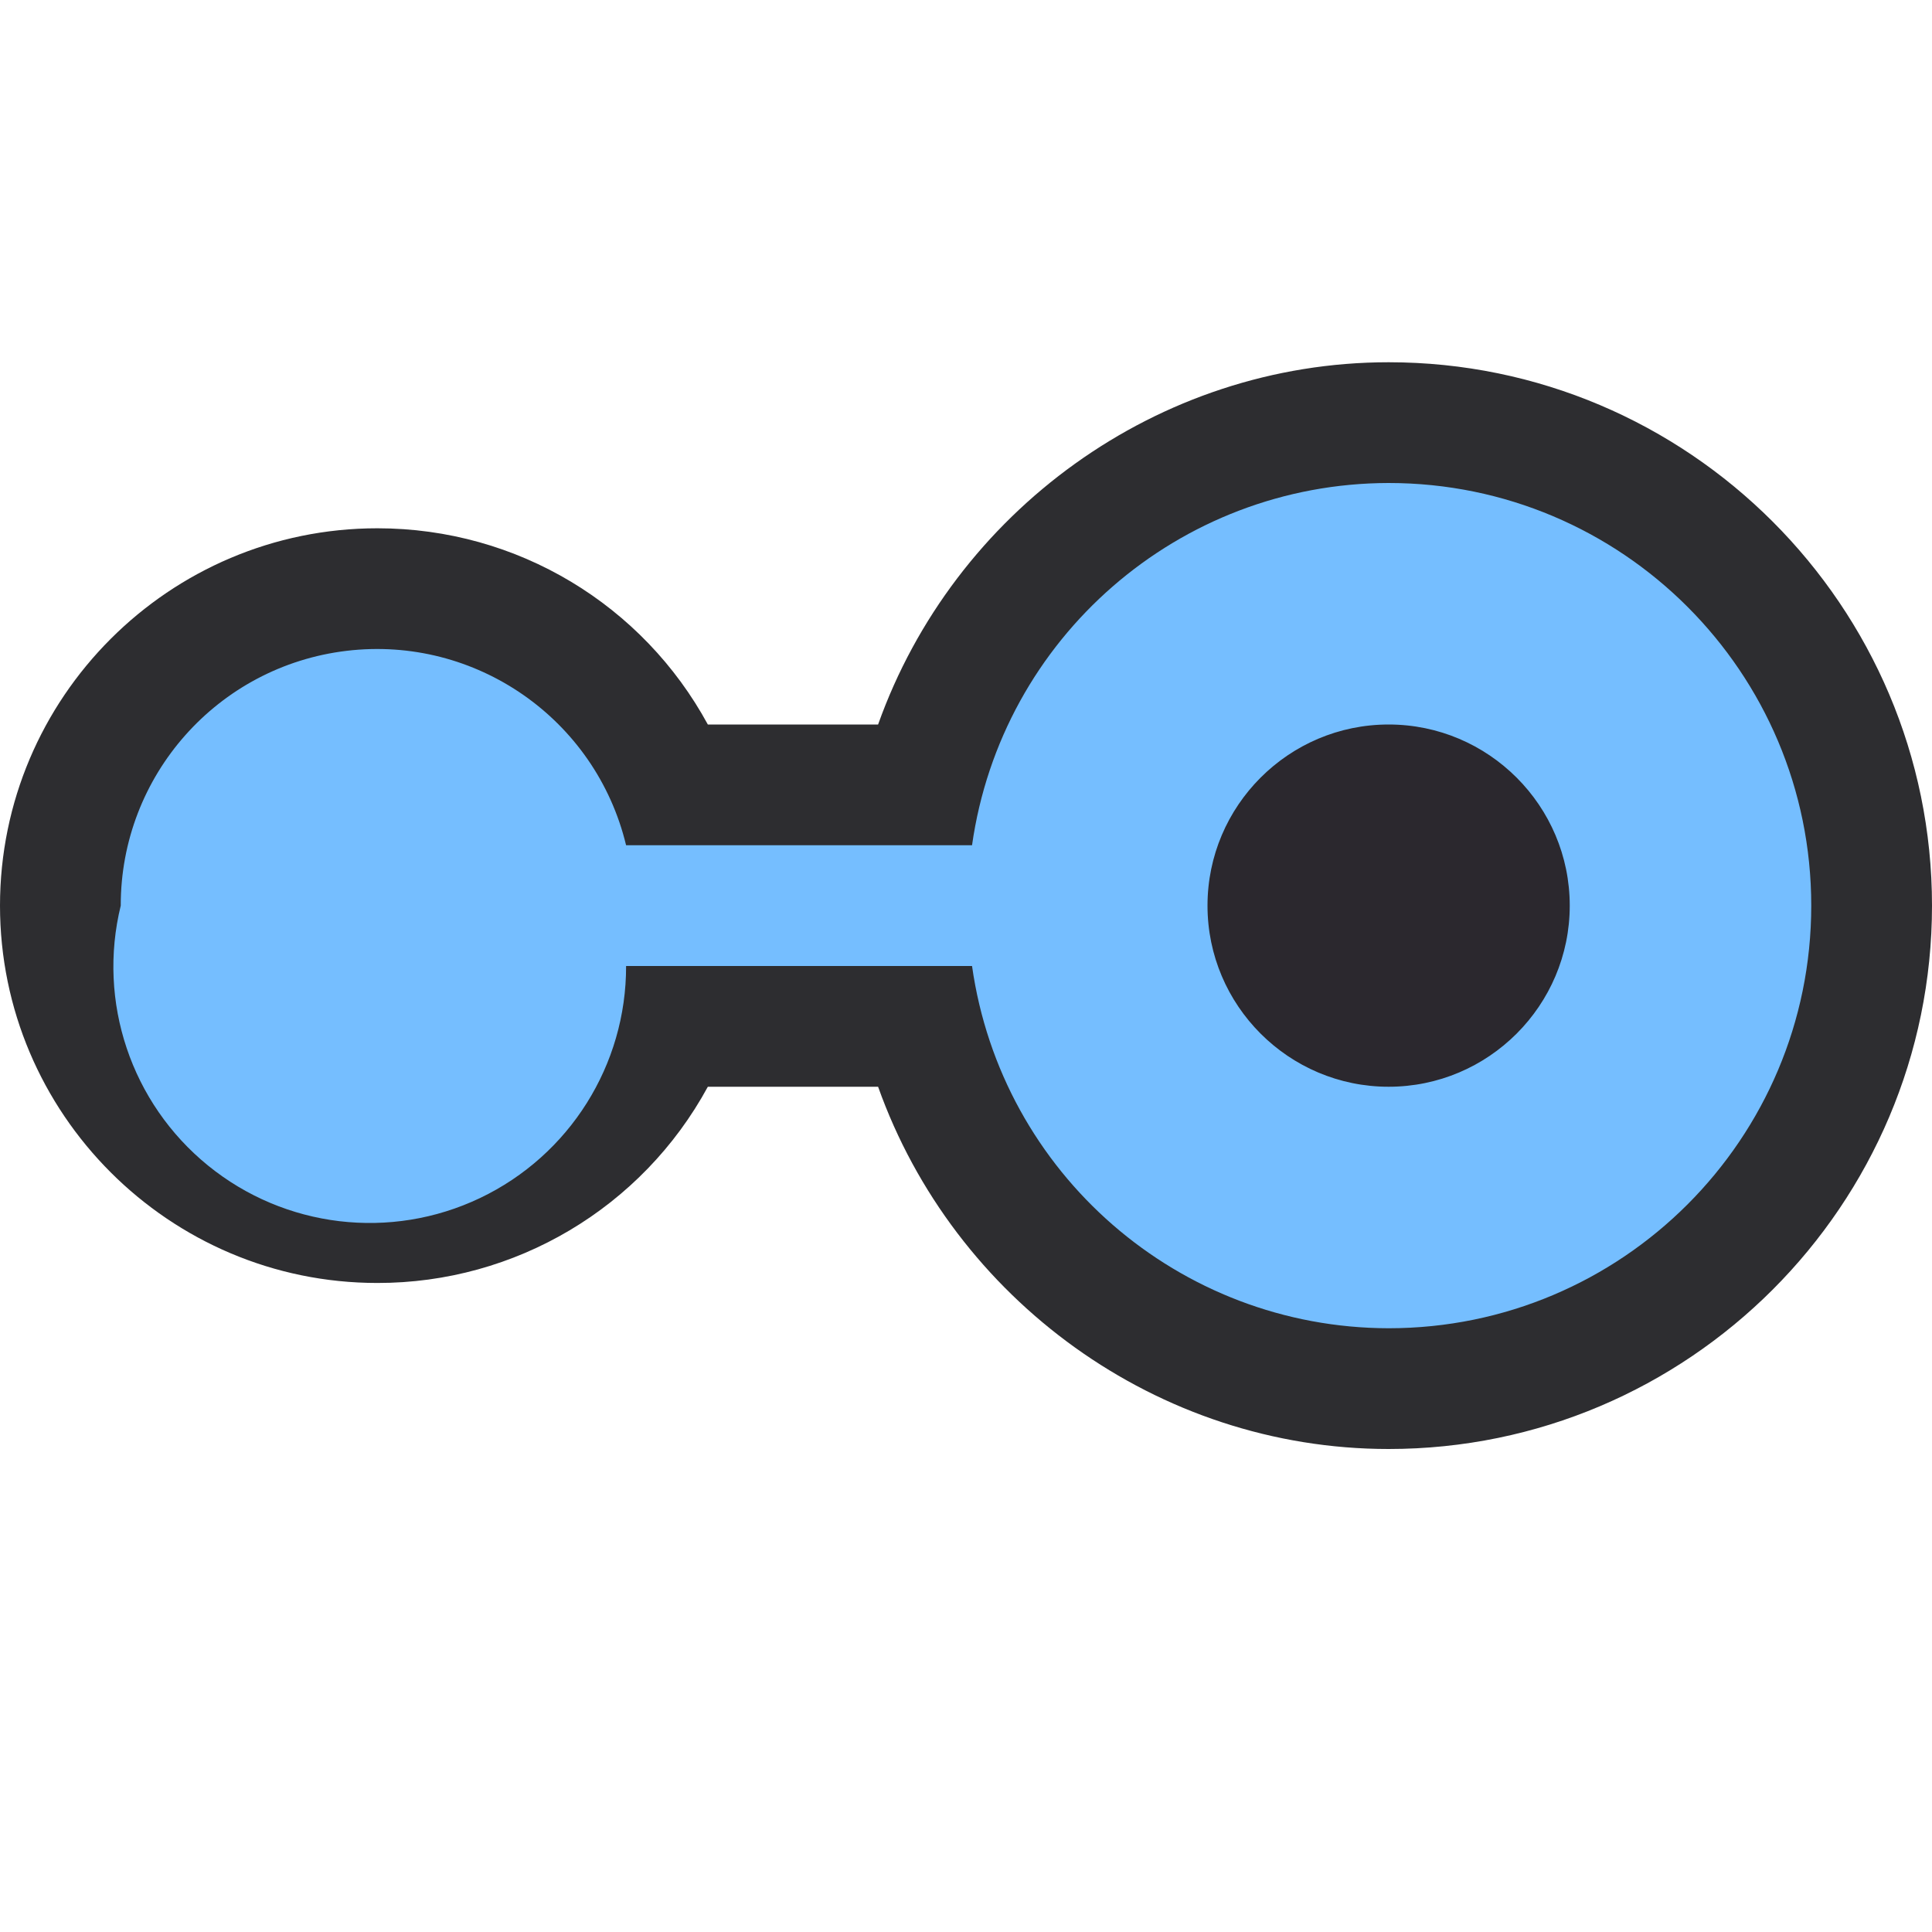
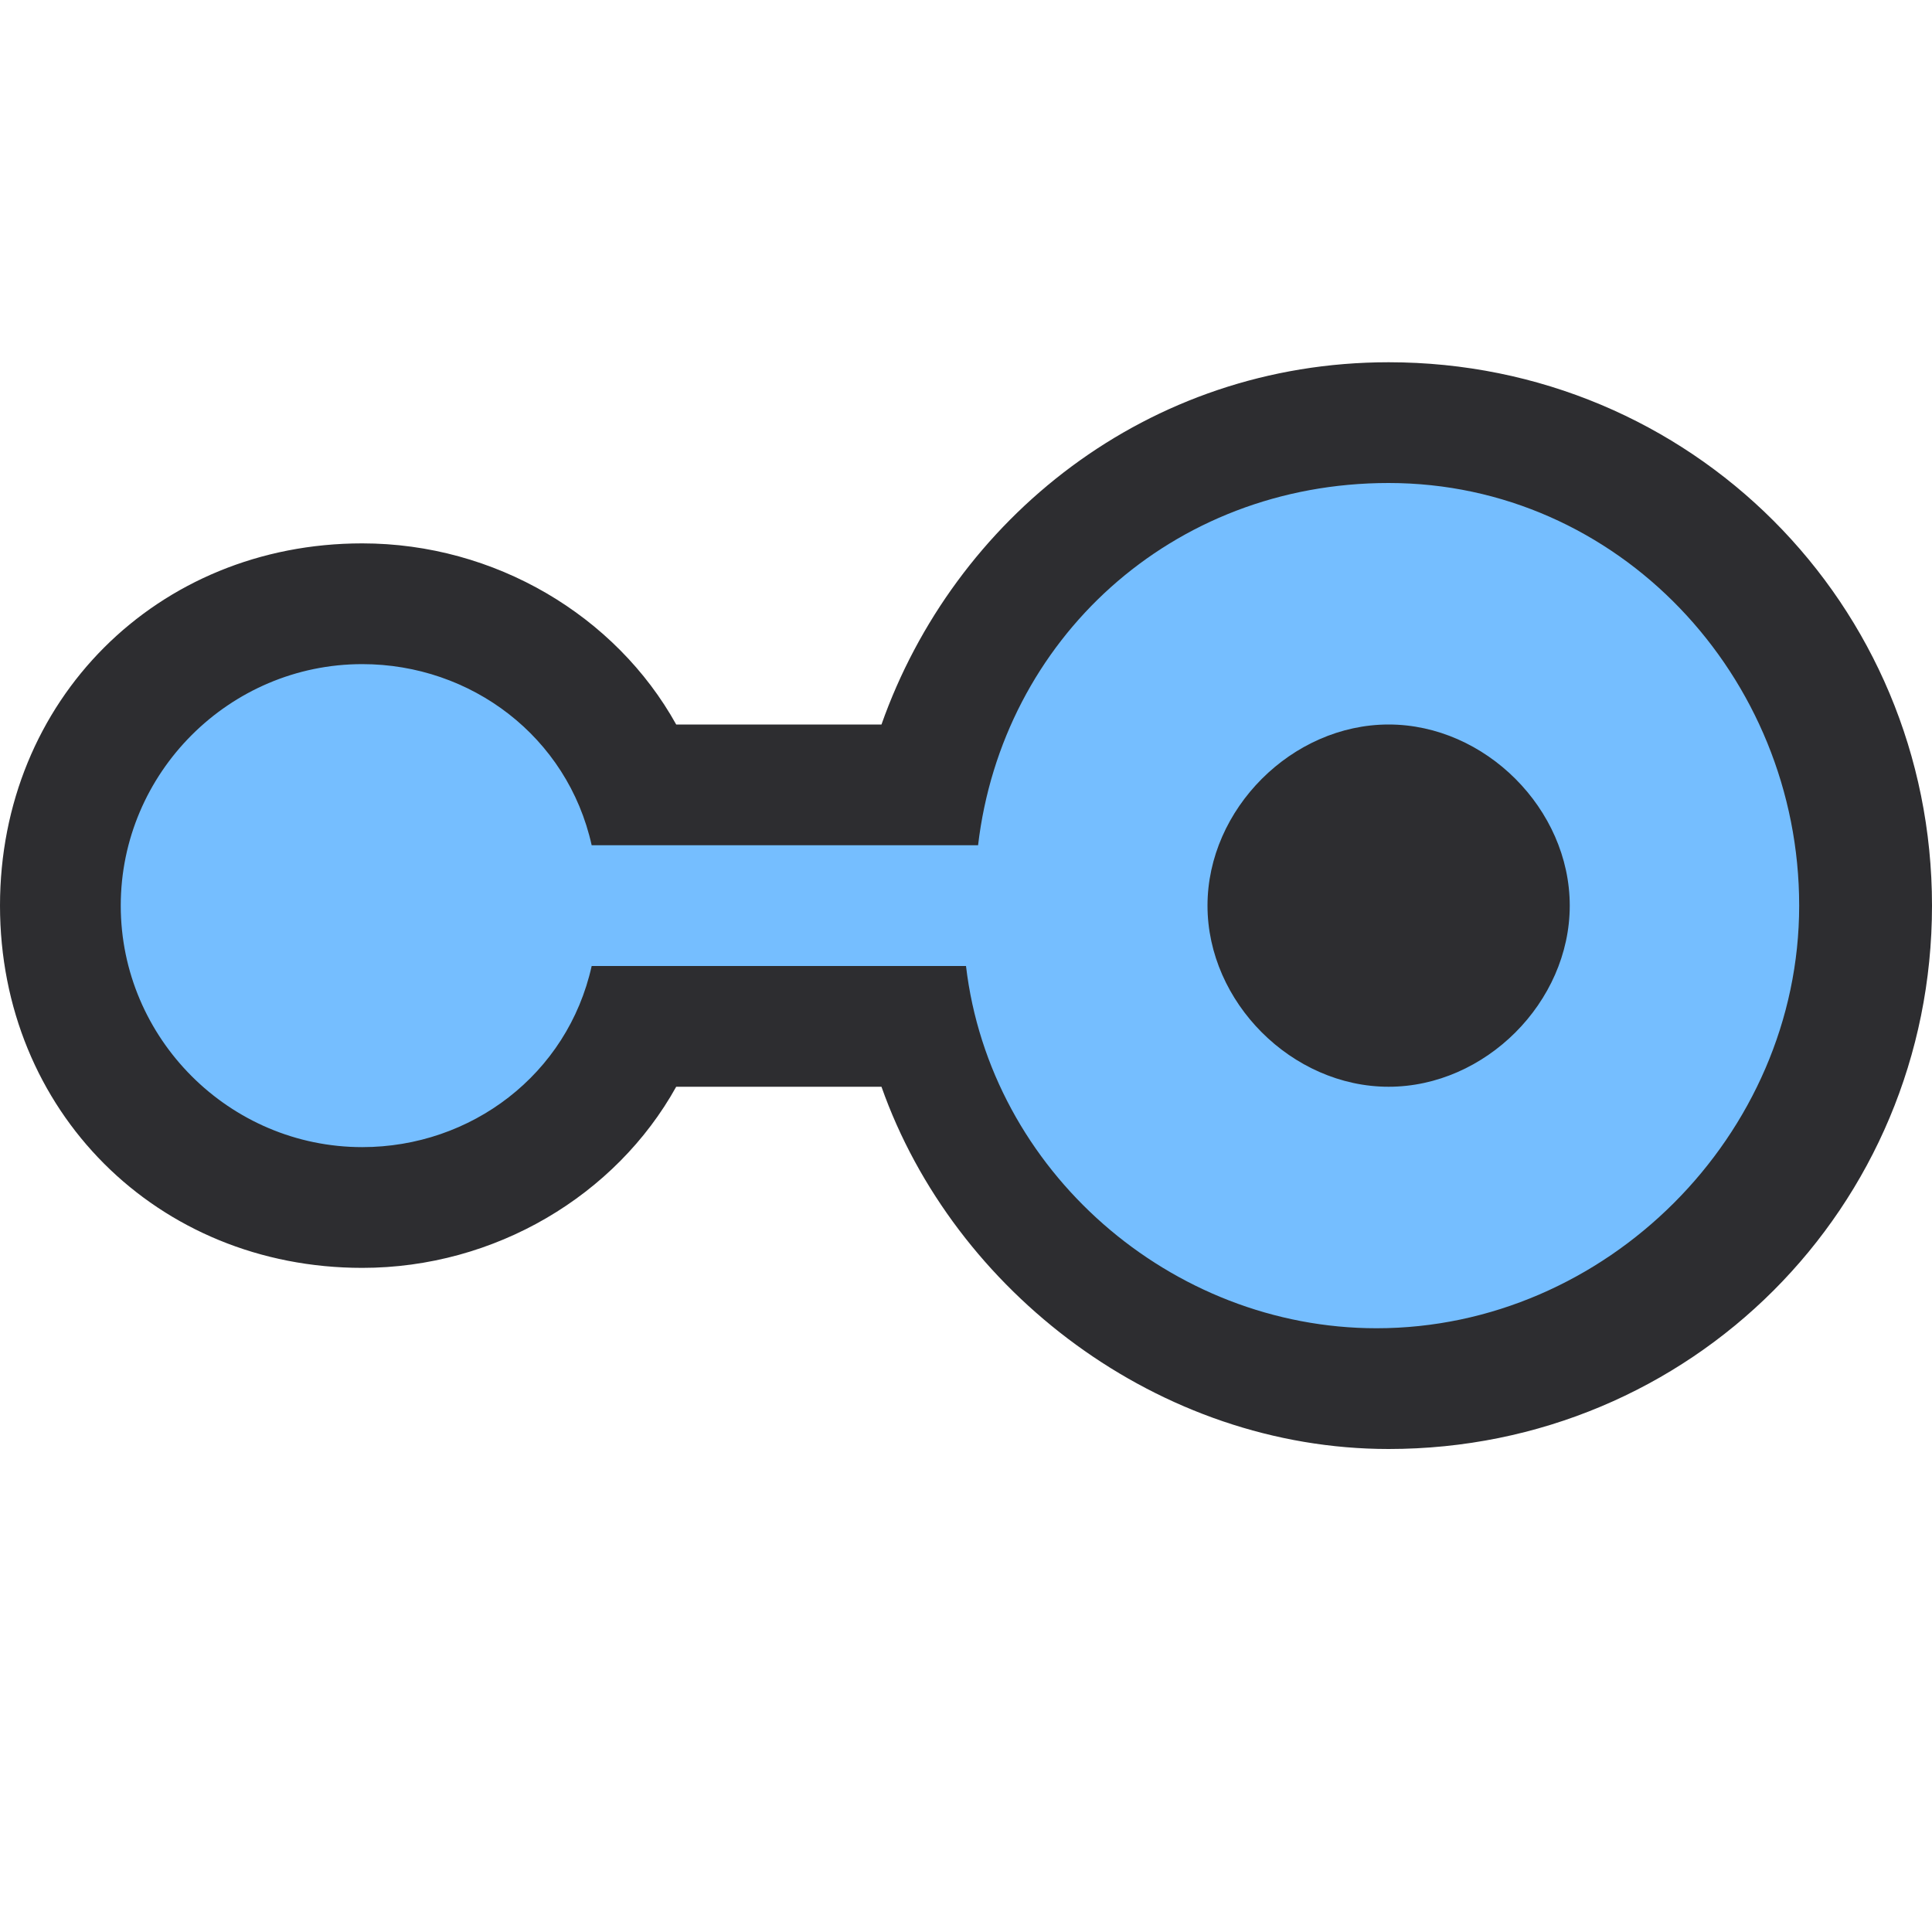
- <svg xmlns="http://www.w3.org/2000/svg" viewBox="0 0 16 16">
-   <style>.icon-canvas-transparent{opacity:0;fill:#2d2d30}.icon-vs-out{fill:#2d2d30}.icon-vs-fg{fill:#2b282e}.icon-vs-action-blue{fill:#75beff}</style>
-   <path class="icon-canvas-transparent" d="M16 16H0V0h16v16z" id="canvas" />
-   <path class="icon-vs-out" d="M11.5 12c-1.915 0-3.602-1.241-4.228-3h-1.41a3.11 3.11 0 0 1-2.737 1.625C1.402 10.625 0 9.223 0 7.5s1.402-3.125 3.125-3.125c1.165 0 2.201.639 2.737 1.625h1.41c.626-1.759 2.313-3 4.228-3C13.981 3 16 5.019 16 7.5S13.981 12 11.5 12z" id="outline" />
-   <path class="icon-vs-fg" d="M11.5 9A1.501 1.501 0 1 1 13 7.5c0 .826-.673 1.5-1.5 1.5z" id="iconFg" />
-   <path class="icon-vs-action-blue" d="M11.5 4a3.49 3.49 0 0 0-3.45 3H5.185A2.122 2.122 0 0 0 1 7.5a2.123 2.123 0 1 0 4.185.5H8.05a3.49 3.49 0 0 0 3.45 3 3.5 3.5 0 1 0 0-7zm0 5c-.827 0-1.5-.673-1.5-1.5S10.673 6 11.5 6s1.5.673 1.5 1.5S12.327 9 11.5 9z" id="iconBg" />
+ <svg xmlns="http://www.w3.org/2000/svg" version="1.1" id="图层_1" x="0px" y="0px" viewBox="0 0 16 16" style="enable-background:new 0 0 16 16;" xml:space="preserve">
+   <style type="text/css">
+ 	.st0{fill:#2D2D30;}
+ 	.st1{fill:#2D2D30;fill-opacity:0;}
+ 	.st2{fill:#75BEFF;}
+ </style>
+   <path id="outline" class="st0" d="M11.5,3c-2,0-3.6,1.3-4.2,3H5.6C5.1,5.1,4.1,4.5,3,4.5c-1.7,0-3,1.3-3,3s1.3,3,3,3  c1.1,0,2.1-0.6,2.6-1.5h1.7c0.6,1.7,2.3,3,4.2,3C14,12,16,10,16,7.5S14,3,11.5,3z" />
+   <path id="canvas_4_" class="st1" d="M16,16H0V0h16V16z" />
+   <path id="iconBg" class="st2" d="M11.5,4C9.7,4,8.3,5.3,8.1,7H4.9C4.7,6.1,3.9,5.5,3,5.5c-1.1,0-2,0.9-2,2s0.9,2,2,2  c0.9,0,1.7-0.6,1.9-1.5h3.1c0.2,1.7,1.7,3,3.4,3c1.9,0,3.5-1.6,3.5-3.5S13.4,4,11.5,4z M11.5,9C10.7,9,10,8.3,10,7.5S10.7,6,11.5,6  S13,6.7,13,7.5S12.3,9,11.5,9z" />
</svg>
